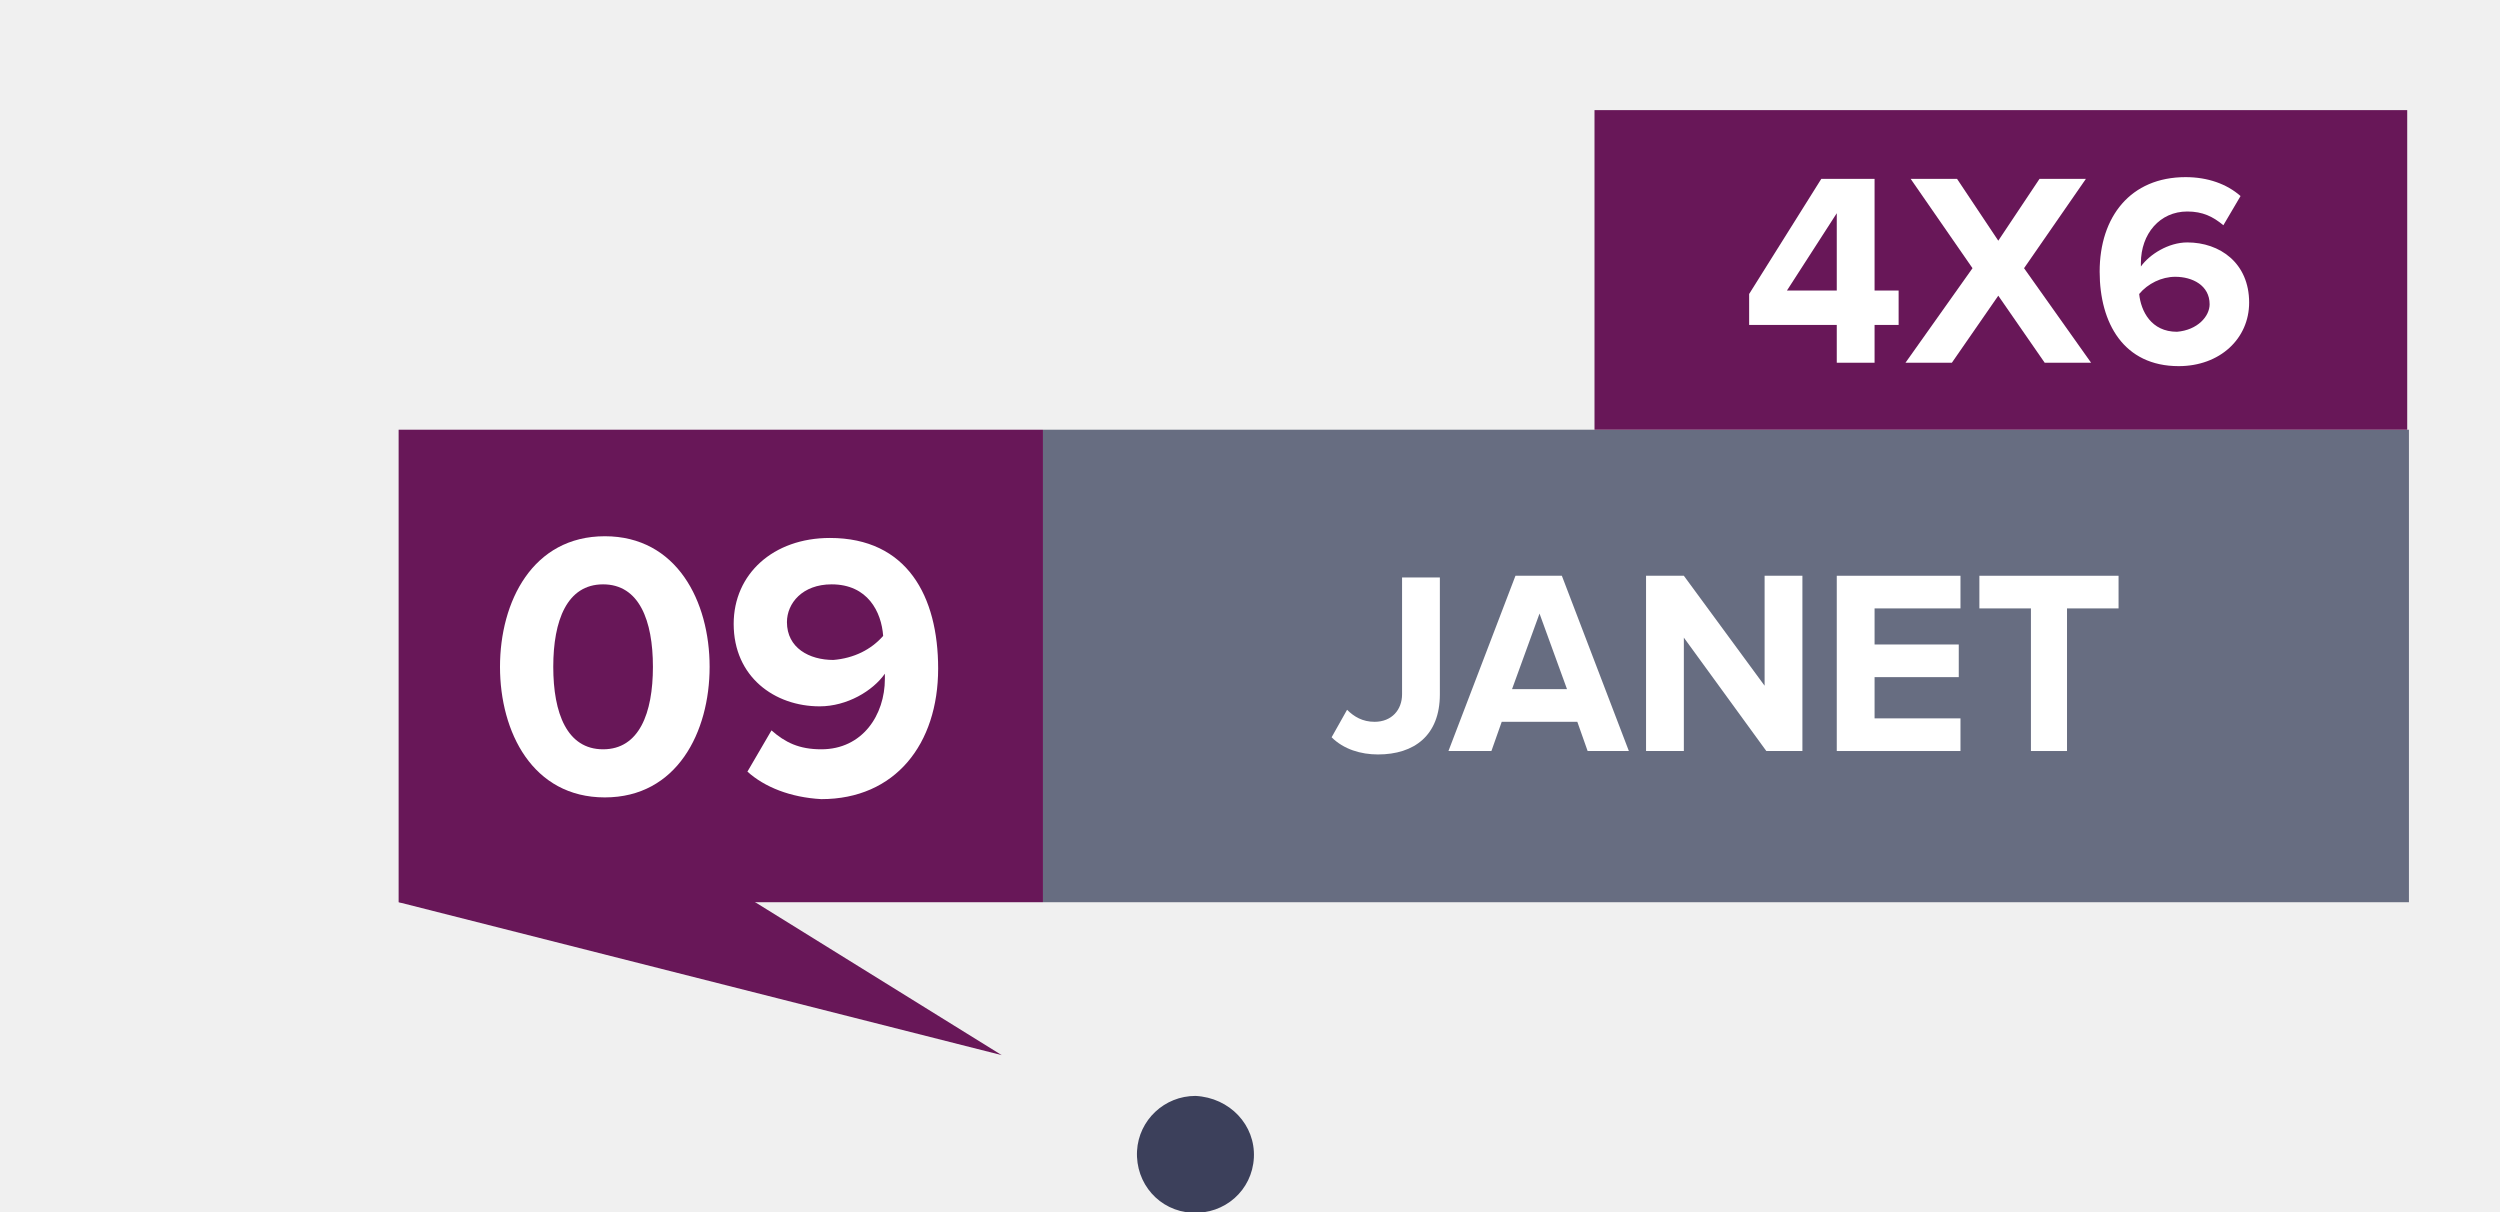
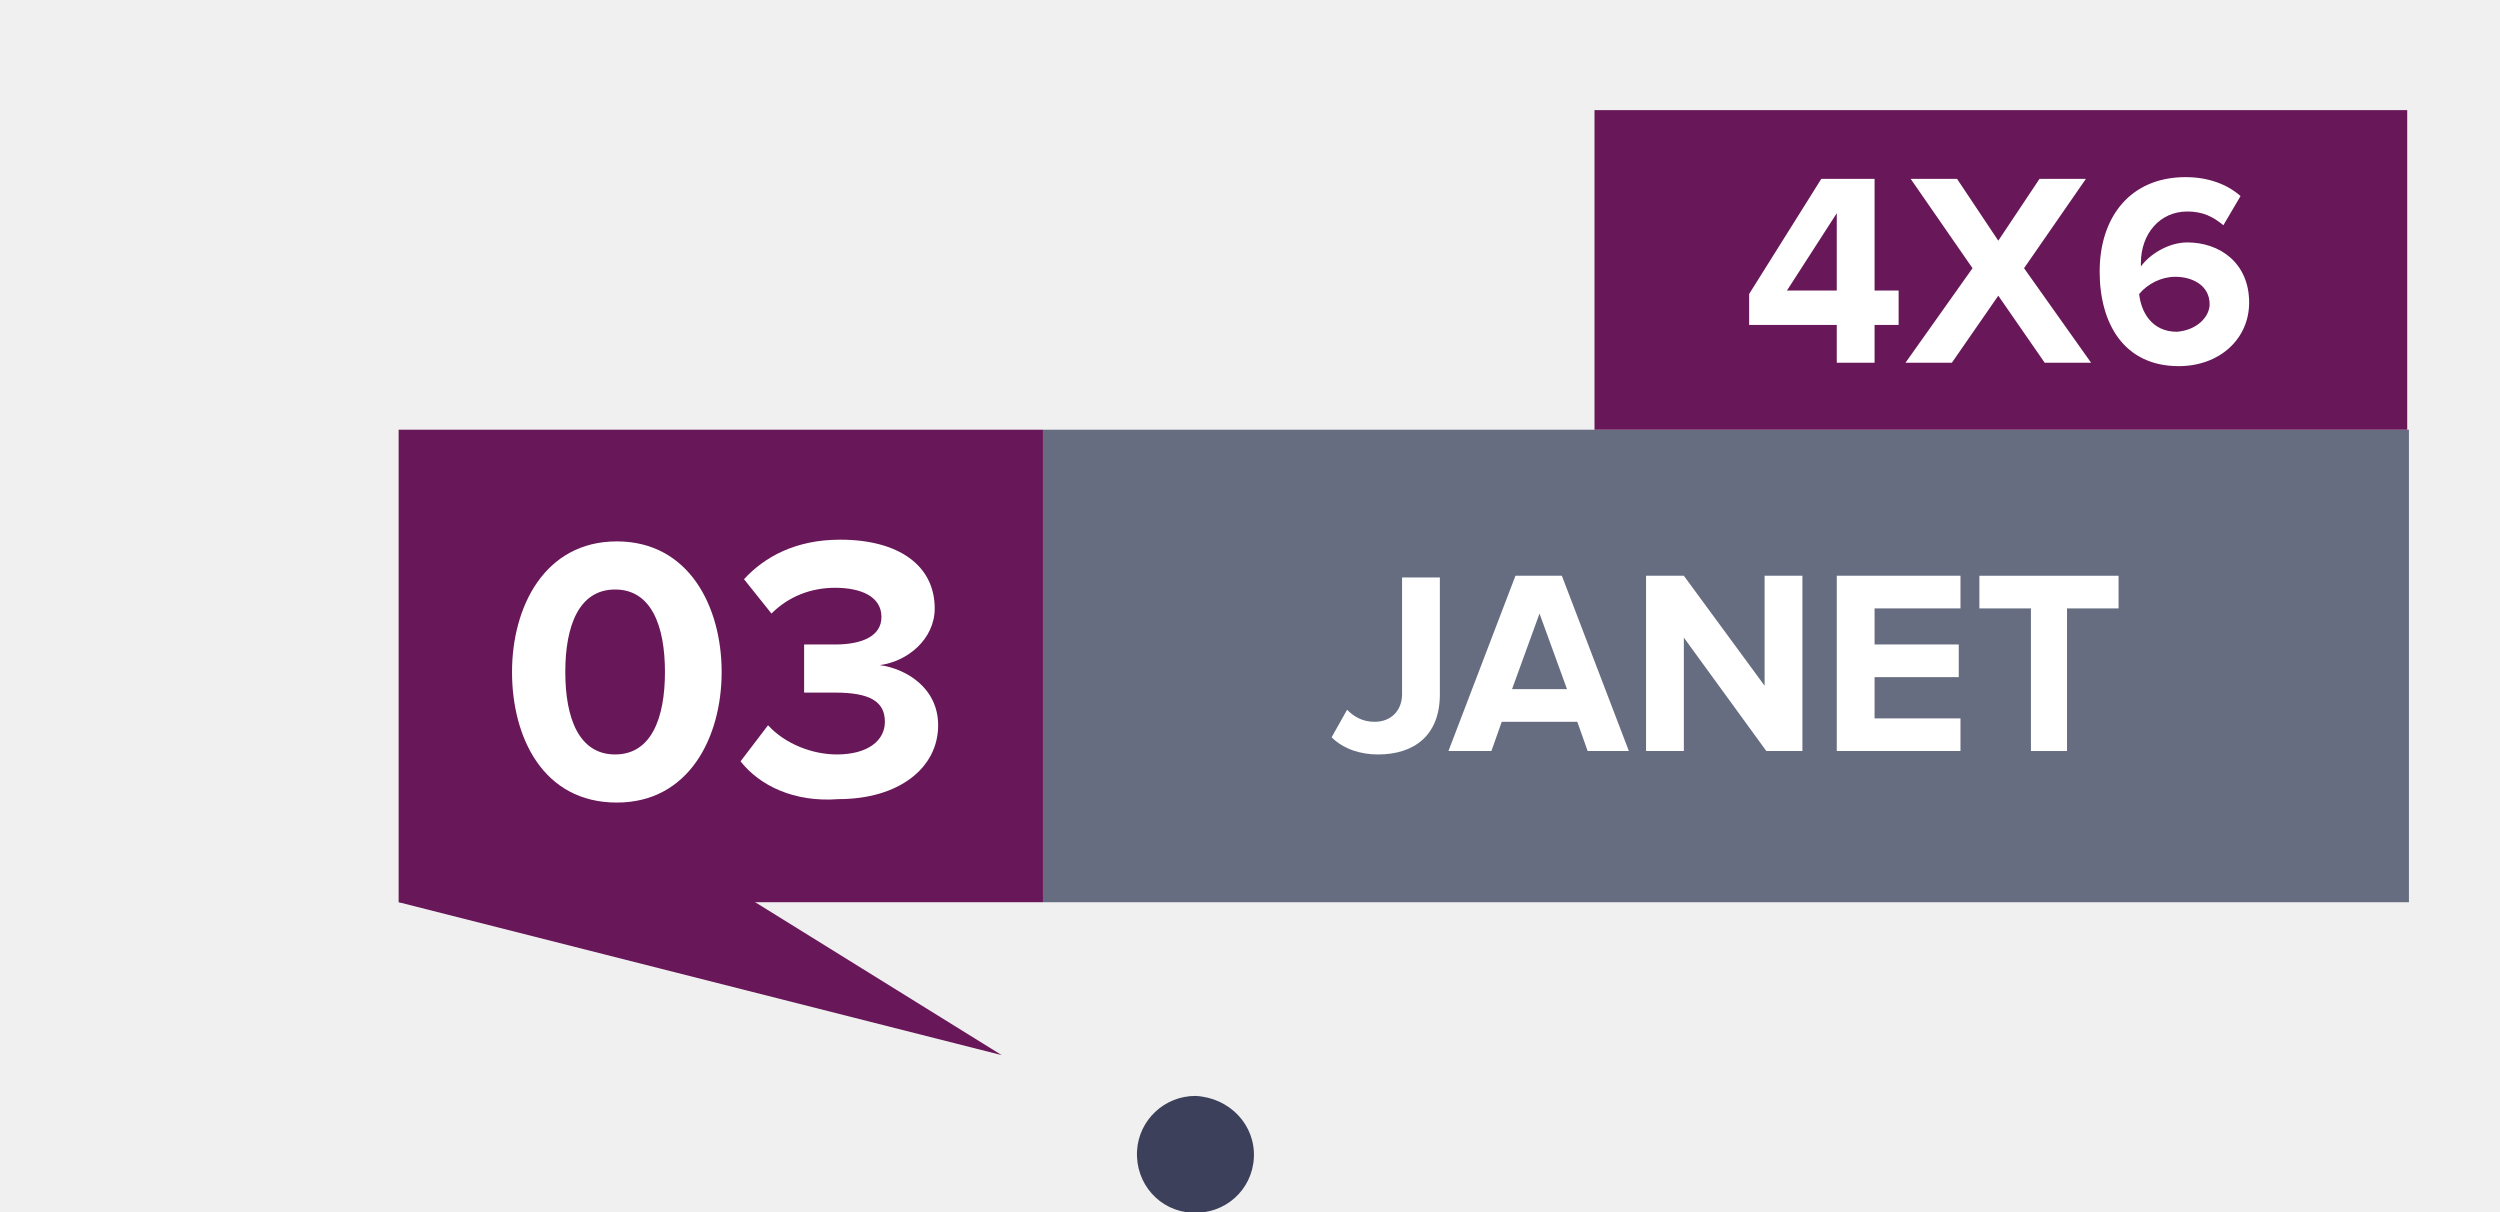
<svg xmlns="http://www.w3.org/2000/svg" version="1.1" id="Layer_1" width="145.528" height="70.532" x="0px" y="0px" viewBox="0 0 145.5 70.5" style="enable-background:new 0 0 145.5 70.5;" xml:space="preserve">
  <style type="text/css">
	.st0{opacity:0.92;fill:#2D314E;enable-background:new    ;}
	.st1{fill:#676D81;}
	.st2{fill:#681758;}
	.st3{fill:none;}
	.st4{enable-background:new    ;}
	.st5{fill:#FFFFFF;}
</style>
  <g id="_24_julho_novo" transform="translate(200.275 451.873)">
    <path id="Path_11" class="st0" d="M-127.3-384.5c-0.1,1.9-1.7,3.3-3.6,3.2c-1.9-0.1-3.3-1.7-3.2-3.6c0.1-1.8,1.6-3.2,3.4-3.2   C-128.7-388-127.2-386.4-127.3-384.5z" />
  </g>
  <g>
    <rect x="60.7" y="25" class="st1" width="79.5" height="27.5" />
  </g>
  <rect x="23.2" y="25" class="st2" width="37.5" height="27.5" />
  <g>
    <rect x="92.8" y="6.4" class="st2" width="47.3" height="18.6" />
  </g>
  <rect x="46.7" y="25" class="st3" width="93.5" height="27.5" />
  <g class="st4">
    <path class="st5" d="M77.5,42.9l0.9-1.6c0.4,0.4,0.9,0.7,1.6,0.7c1,0,1.6-0.7,1.6-1.6v-6.8h2.2v6.8c0,2.4-1.5,3.5-3.6,3.5   C79.2,43.9,78.2,43.6,77.5,42.9z" />
    <path class="st5" d="M92.4,43.7L91.8,42h-4.4l-0.6,1.7h-2.5l3.9-10.2h2.7l3.9,10.2H92.4z M89.6,35.7L88,40.1h3.2L89.6,35.7z" />
    <path class="st5" d="M102.8,43.7L98,37.1v6.6h-2.2V33.5H98l4.7,6.4v-6.4h2.2v10.2H102.8z" />
-     <path class="st5" d="M106.9,43.7V33.5h7.2v1.9h-5v2.1h4.9v1.9h-4.9v2.4h5v1.9H106.9z" />
+     <path class="st5" d="M106.9,43.7V33.5h7.2v1.9h-5v2.1h4.9v1.9h-4.9v2.4h5v1.9C114.1,43.7,106.9,43.7,106.9,43.7z" />
    <path class="st5" d="M118.2,43.7v-8.3h-3v-1.9h8.1v1.9h-3v8.3H118.2z" />
  </g>
  <rect x="9.2" y="25" class="st3" width="37.5" height="27.5" />
-   <g class="st4">
-     <path class="st5" d="M29.1,38.8c0-3.8,1.9-7.6,6.1-7.6s6.1,3.8,6.1,7.6s-1.9,7.6-6.1,7.6S29.1,42.6,29.1,38.8z M38,38.8   c0-2.7-0.8-4.8-2.9-4.8s-2.9,2.1-2.9,4.8s0.8,4.8,2.9,4.8S38,41.5,38,38.8z" />
-     <path class="st5" d="M43.5,44.9l1.4-2.4c0.8,0.7,1.6,1.1,2.9,1.1c2.4,0,3.7-2,3.7-4.1c0-0.1,0-0.2,0-0.3c-0.7,1-2.2,1.9-3.8,1.9   c-2.6,0-5-1.7-5-4.8c0-2.9,2.3-5,5.6-5c4.5,0,6.3,3.4,6.3,7.6c0,4.4-2.5,7.6-6.8,7.6C46,46.4,44.5,45.8,43.5,44.9z M51.4,37   c-0.1-1.4-0.9-3-3-3c-1.7,0-2.6,1.1-2.6,2.2c0,1.5,1.3,2.2,2.7,2.2C49.7,38.3,50.7,37.8,51.4,37z" />
+   <g>
+     <path class="st5" d="M29.8,39.1c0-3.8,1.9-7.6,6.1-7.6c4.2,0,6.1,3.8,6.1,7.6s-1.9,7.6-6.1,7.6C31.6,46.7,29.8,42.9,29.8,39.1z    M38.7,39.1c0-2.7-0.8-4.8-2.9-4.8c-2.1,0-2.9,2.1-2.9,4.8s0.8,4.8,2.9,4.8C37.9,43.9,38.7,41.8,38.7,39.1z" />
+     <path class="st5" d="M43.1,44.3l1.6-2.1c1,1.1,2.6,1.7,4,1.7c1.8,0,2.8-0.8,2.8-1.9c0-1.2-0.9-1.7-2.9-1.7c-0.6,0-1.6,0-1.8,0v-2.8   c0.3,0,1.3,0,1.8,0c1.6,0,2.7-0.5,2.7-1.6c0-1.2-1.2-1.7-2.7-1.7c-1.4,0-2.7,0.5-3.7,1.5l-1.6-2c1.2-1.3,3-2.3,5.6-2.3   c3.4,0,5.5,1.5,5.5,4c0,1.8-1.6,3.1-3.2,3.3c1.5,0.2,3.4,1.3,3.4,3.5c0,2.5-2.3,4.3-5.8,4.3C46.2,46.7,44.2,45.7,43.1,44.3z" />
  </g>
  <rect x="92.7" y="6.4" class="st3" width="47.3" height="18.6" />
  <g class="st4">
    <path class="st5" d="M106.9,21.1v-2.2h-5.1v-1.8l4.2-6.7h3.1v6.5h1.4v2h-1.4v2.2C109.1,21.1,106.9,21.1,106.9,21.1z M106.9,12.4   l-2.9,4.5h2.9V12.4z" />
    <path class="st5" d="M119,21.1l-2.7-3.9l-2.7,3.9h-2.7l3.9-5.5l-3.6-5.2h2.7l2.4,3.6l2.4-3.6h2.7l-3.6,5.2l3.9,5.5   C121.7,21.1,119,21.1,119,21.1z" />
    <path class="st5" d="M122.2,15.8c0-3.2,1.8-5.5,5-5.5c1.3,0,2.4,0.4,3.2,1.1l-1,1.7c-0.6-0.5-1.2-0.8-2.1-0.8c-1.6,0-2.7,1.3-2.7,3   c0,0.1,0,0.1,0,0.2c0.5-0.7,1.6-1.4,2.7-1.4c1.9,0,3.6,1.2,3.6,3.5c0,2.1-1.7,3.7-4.1,3.7C123.6,21.3,122.2,18.8,122.2,15.8z    M128.6,17.7c0-1.1-1-1.6-2-1.6c-0.8,0-1.6,0.4-2.1,1c0.1,1,0.7,2.2,2.2,2.2C127.9,19.2,128.6,18.4,128.6,17.7z" />
  </g>
  <polygon class="st2" points="23.2,52.5 58.3,61.4 39.6,49.8 " />
</svg>
